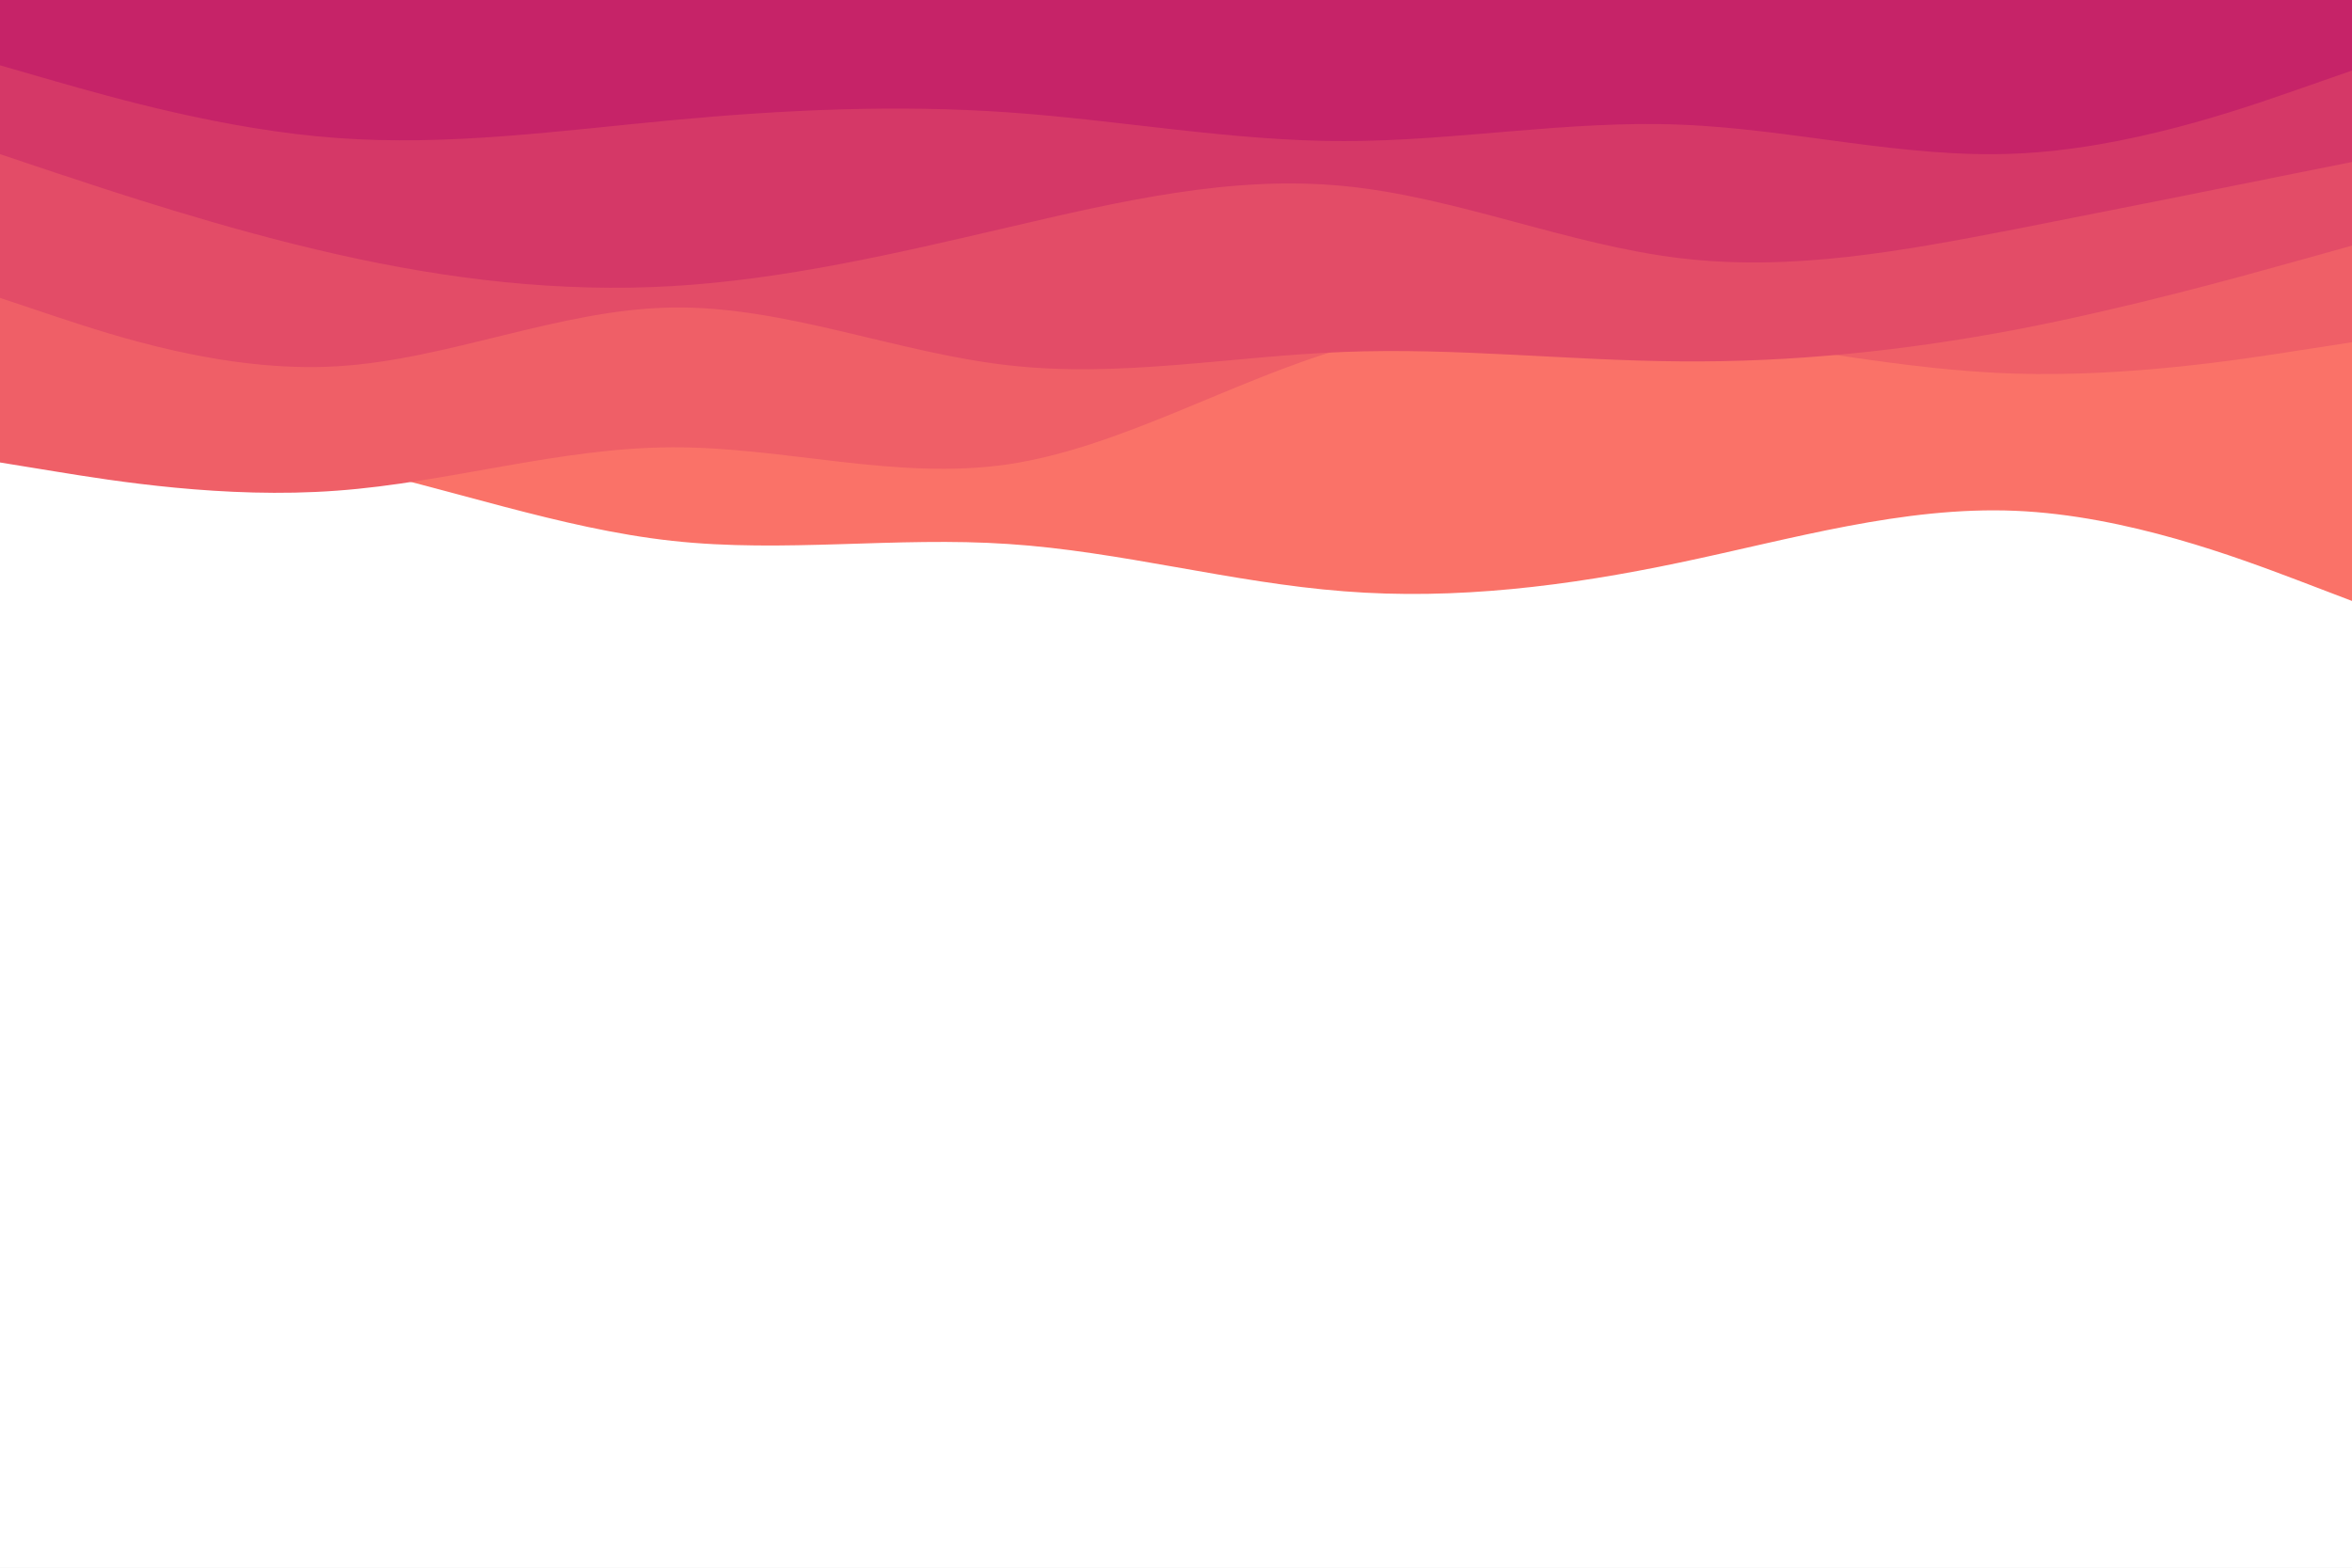
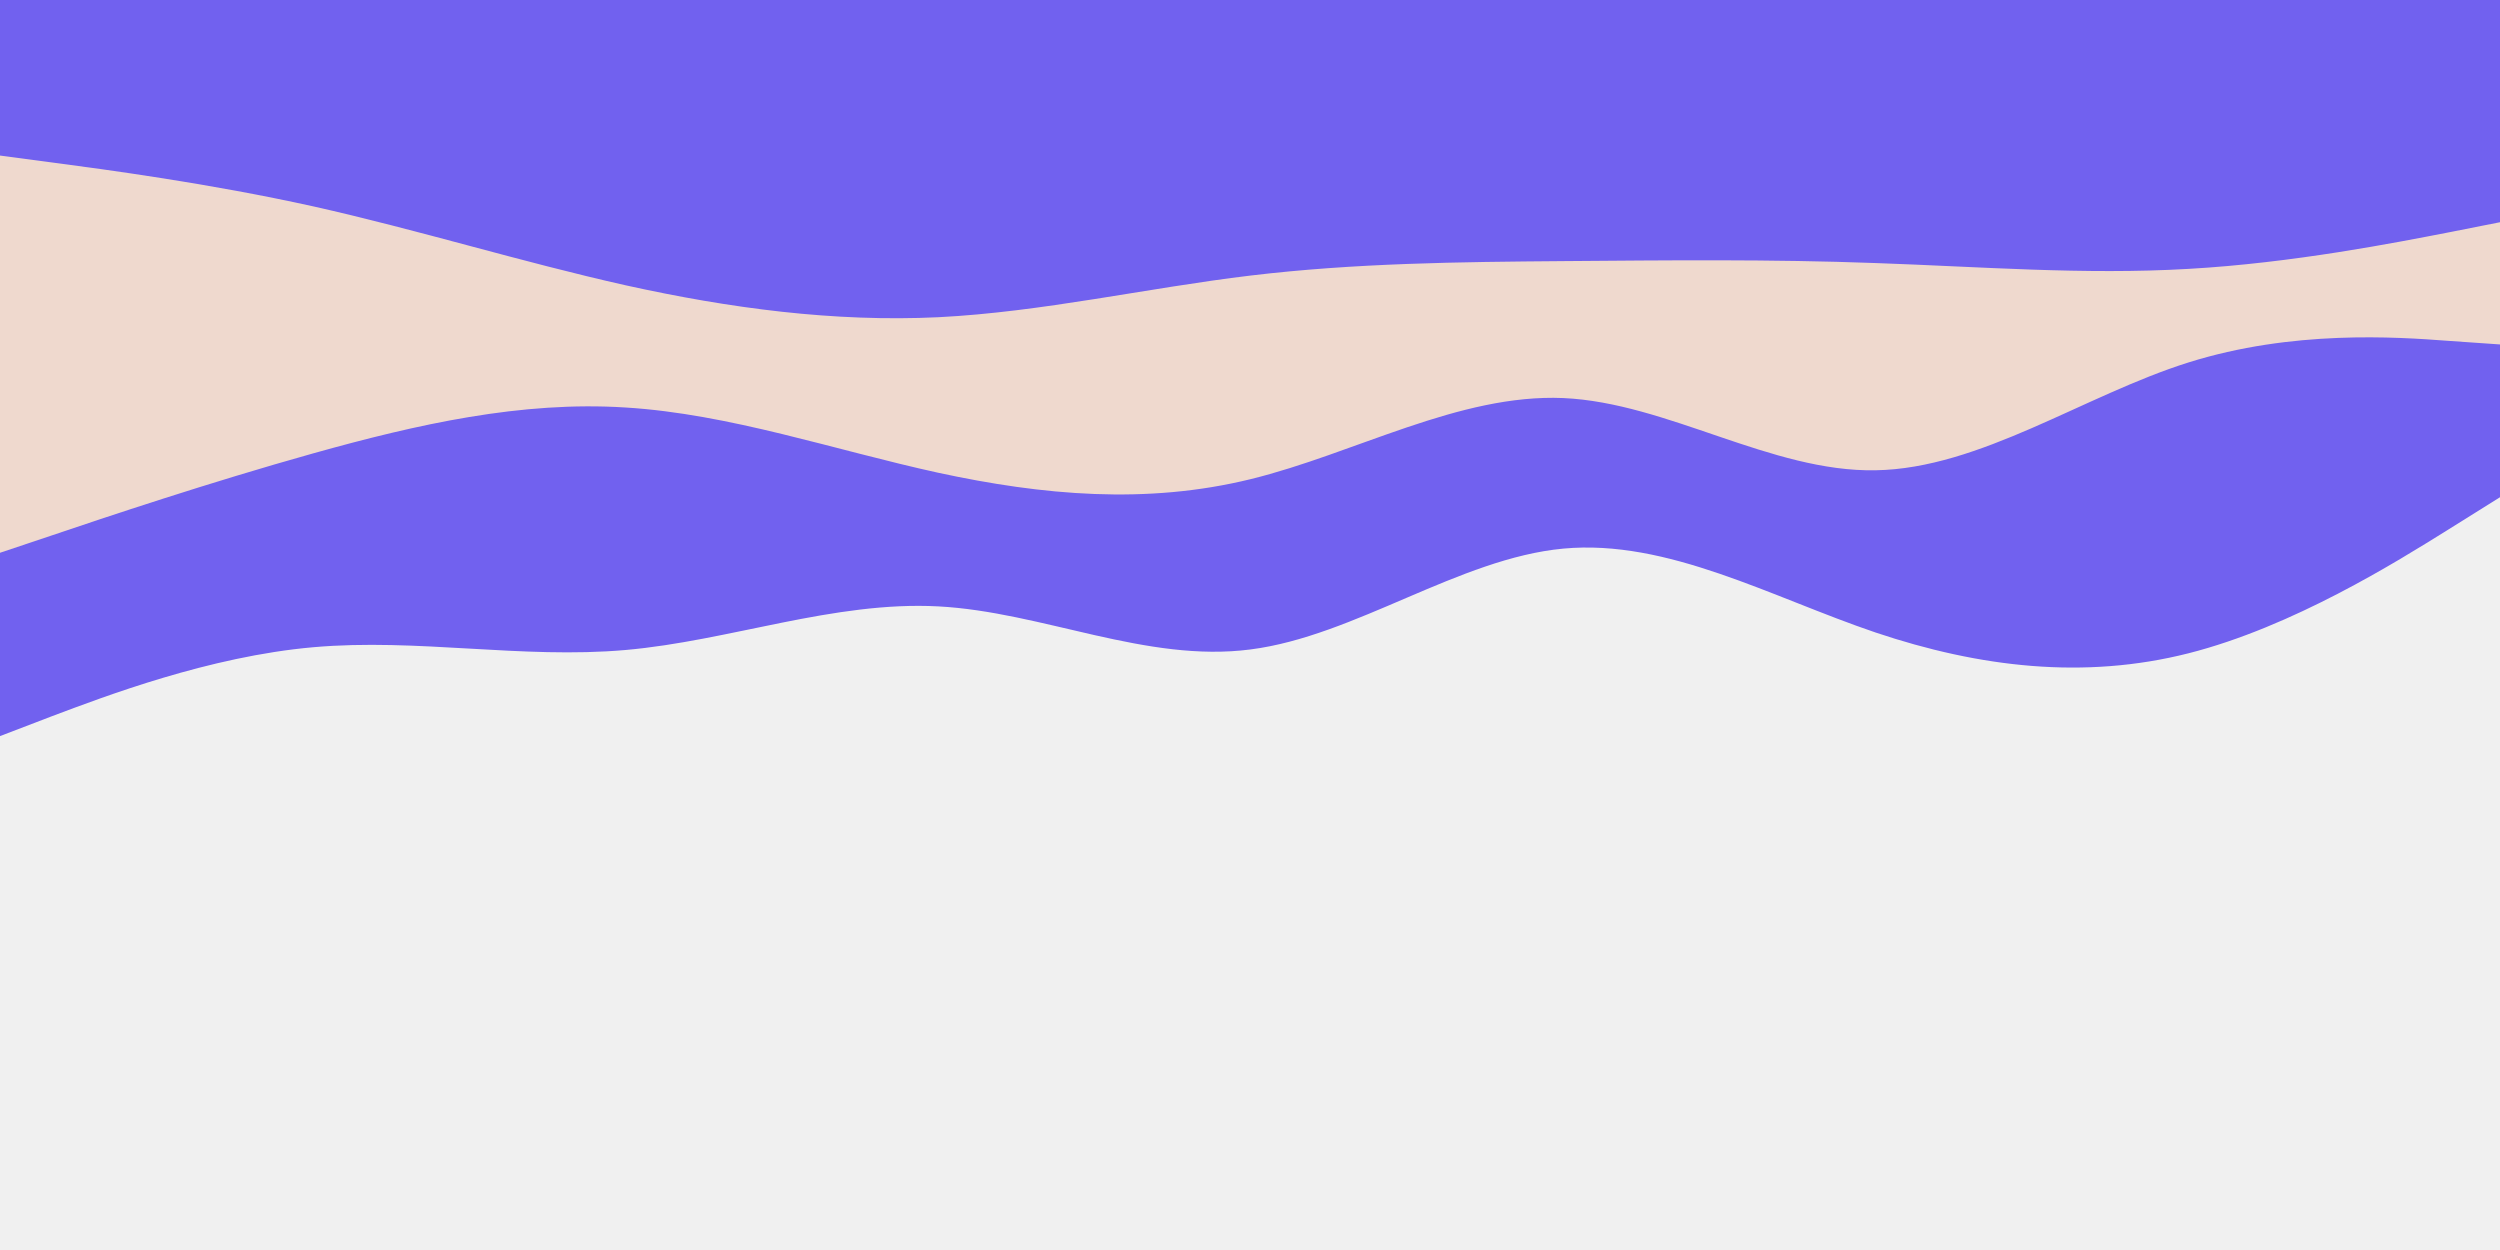
- <svg xmlns="http://www.w3.org/2000/svg" id="visual" viewBox="0 0 900 600" width="900" height="600" version="1.1">
-   <rect x="0" y="0" width="900" height="600" fill="#FFFFFF" />
-   <path d="M0 164L21.5 165.2C43 166.3 86 168.7 128.8 177.7C171.7 186.7 214.3 202.3 257.2 207C300 211.7 343 205.3 385.8 208.2C428.7 211 471.3 223 514.2 226.3C557 229.7 600 224.3 642.8 215.3C685.7 206.3 728.3 193.7 771.2 195.5C814 197.3 857 213.7 878.5 221.8L900 230L900 0L878.5 0C857 0 814 0 771.2 0C728.3 0 685.7 0 642.8 0C600 0 557 0 514.2 0C471.3 0 428.7 0 385.8 0C343 0 300 0 257.2 0C214.3 0 171.7 0 128.8 0C86 0 43 0 21.5 0L0 0Z" fill="#fa7268" />
-   <path d="M0 177L21.5 180.5C43 184 86 191 128.8 187.8C171.7 184.7 214.3 171.3 257.2 171.2C300 171 343 184 385.8 177.7C428.7 171.3 471.3 145.7 514.2 133.3C557 121 600 122 642.8 127.2C685.7 132.3 728.3 141.7 771.2 143C814 144.3 857 137.7 878.5 134.3L900 131L900 0L878.5 0C857 0 814 0 771.2 0C728.3 0 685.7 0 642.8 0C600 0 557 0 514.2 0C471.3 0 428.7 0 385.8 0C343 0 300 0 257.2 0C214.3 0 171.7 0 128.8 0C86 0 43 0 21.5 0L0 0Z" fill="#ef5f67" />
-   <path d="M0 114L21.5 121.2C43 128.3 86 142.7 128.8 140.2C171.7 137.7 214.3 118.3 257.2 117.7C300 117 343 135 385.8 139.8C428.7 144.7 471.3 136.3 514.2 134.7C557 133 600 138 642.8 138.3C685.7 138.7 728.3 134.3 771.2 126.2C814 118 857 106 878.5 100L900 94L900 0L878.5 0C857 0 814 0 771.2 0C728.3 0 685.7 0 642.8 0C600 0 557 0 514.2 0C471.3 0 428.7 0 385.8 0C343 0 300 0 257.2 0C214.3 0 171.7 0 128.8 0C86 0 43 0 21.5 0L0 0Z" fill="#e34c67" />
-   <path d="M0 59L21.5 66.2C43 73.3 86 87.7 128.8 97.3C171.7 107 214.3 112 257.2 109.5C300 107 343 97 385.8 87C428.7 77 471.3 67 514.2 71.2C557 75.3 600 93.7 642.8 98.8C685.7 104 728.3 96 771.2 87.7C814 79.3 857 70.7 878.5 66.3L900 62L900 0L878.5 0C857 0 814 0 771.2 0C728.3 0 685.7 0 642.8 0C600 0 557 0 514.2 0C471.3 0 428.7 0 385.8 0C343 0 300 0 257.2 0C214.3 0 171.7 0 128.8 0C86 0 43 0 21.5 0L0 0Z" fill="#d53867" />
-   <path d="M0 25L21.5 31.2C43 37.3 86 49.7 128.8 52.8C171.7 56 214.3 50 257.2 46C300 42 343 40 385.8 43C428.7 46 471.3 54 514.2 54C557 54 600 46 642.8 47.7C685.7 49.3 728.3 60.7 771.2 58.8C814 57 857 42 878.5 34.5L900 27L900 0L878.5 0C857 0 814 0 771.2 0C728.3 0 685.7 0 642.8 0C600 0 557 0 514.2 0C471.3 0 428.7 0 385.8 0C343 0 300 0 257.2 0C214.3 0 171.7 0 128.8 0C86 0 43 0 21.5 0L0 0Z" fill="#c62368" />
+ <svg xmlns="http://www.w3.org/2000/svg" id="visual" viewBox="0 0 900 450" width="900" height="450" version="1.1">
+   <path d="M0 265L18.8 257.8C37.7 250.7 75.3 236.3 112.8 233C150.3 229.7 187.7 237.3 225.2 234C262.7 230.7 300.3 216.3 337.8 218.3C375.3 220.3 412.7 238.7 450.2 233.8C487.7 229 525.3 201 562.8 197.5C600.3 194 637.7 215 675.2 227.7C712.7 240.3 750.3 244.7 787.8 235.2C825.3 225.7 862.7 202.3 881.3 190.7L900 179L900 0L881.3 0C862.7 0 825.3 0 787.8 0C750.3 0 712.7 0 675.2 0C637.7 0 600.3 0 562.8 0C525.3 0 487.7 0 450.2 0C412.7 0 375.3 0 337.8 0C300.3 0 262.7 0 225.2 0C187.7 0 150.3 0 112.8 0C75.3 0 37.7 0 18.8 0L0 0Z" fill="#7161ef" />
+   <path d="M0 199L18.8 192.7C37.7 186.3 75.3 173.7 112.8 163.2C150.3 152.7 187.7 144.3 225.2 146.7C262.7 149 300.3 162 337.8 170.2C375.3 178.3 412.7 181.7 450.2 172.5C487.7 163.3 525.3 141.7 562.8 143.3C600.3 145 637.7 170 675.2 169.3C712.7 168.7 750.3 142.3 787.8 130.5C825.3 118.7 862.7 121.3 881.3 122.7L900 124L900 0L881.3 0C862.7 0 825.3 0 787.8 0C750.3 0 712.7 0 675.2 0C637.7 0 600.3 0 562.8 0C525.3 0 487.7 0 450.2 0C412.7 0 375.3 0 337.8 0C300.3 0 262.7 0 225.2 0C187.7 0 150.3 0 112.8 0C75.3 0 37.7 0 18.8 0L0 0Z" fill="#efd9ce" />
+   <path d="M0 56L18.8 58.5C37.7 61 75.3 66 112.8 74.3C150.3 82.7 187.7 94.3 225.2 102.7C262.7 111 300.3 116 337.8 114.2C375.3 112.3 412.7 103.7 450.2 99.2C487.7 94.7 525.3 94.3 562.8 94C600.3 93.7 637.7 93.3 675.2 94.7C712.7 96 750.3 99 787.8 96.8C825.3 94.7 862.7 87.3 881.3 83.7L900 80L900 0L881.3 0C862.7 0 825.3 0 787.8 0C750.3 0 712.7 0 675.2 0C637.7 0 600.3 0 562.8 0C525.3 0 487.7 0 450.2 0C412.7 0 375.3 0 337.8 0C300.3 0 262.7 0 225.2 0C187.7 0 150.3 0 112.8 0C75.3 0 37.7 0 18.8 0L0 0Z" fill="#7161ef" />
</svg>
